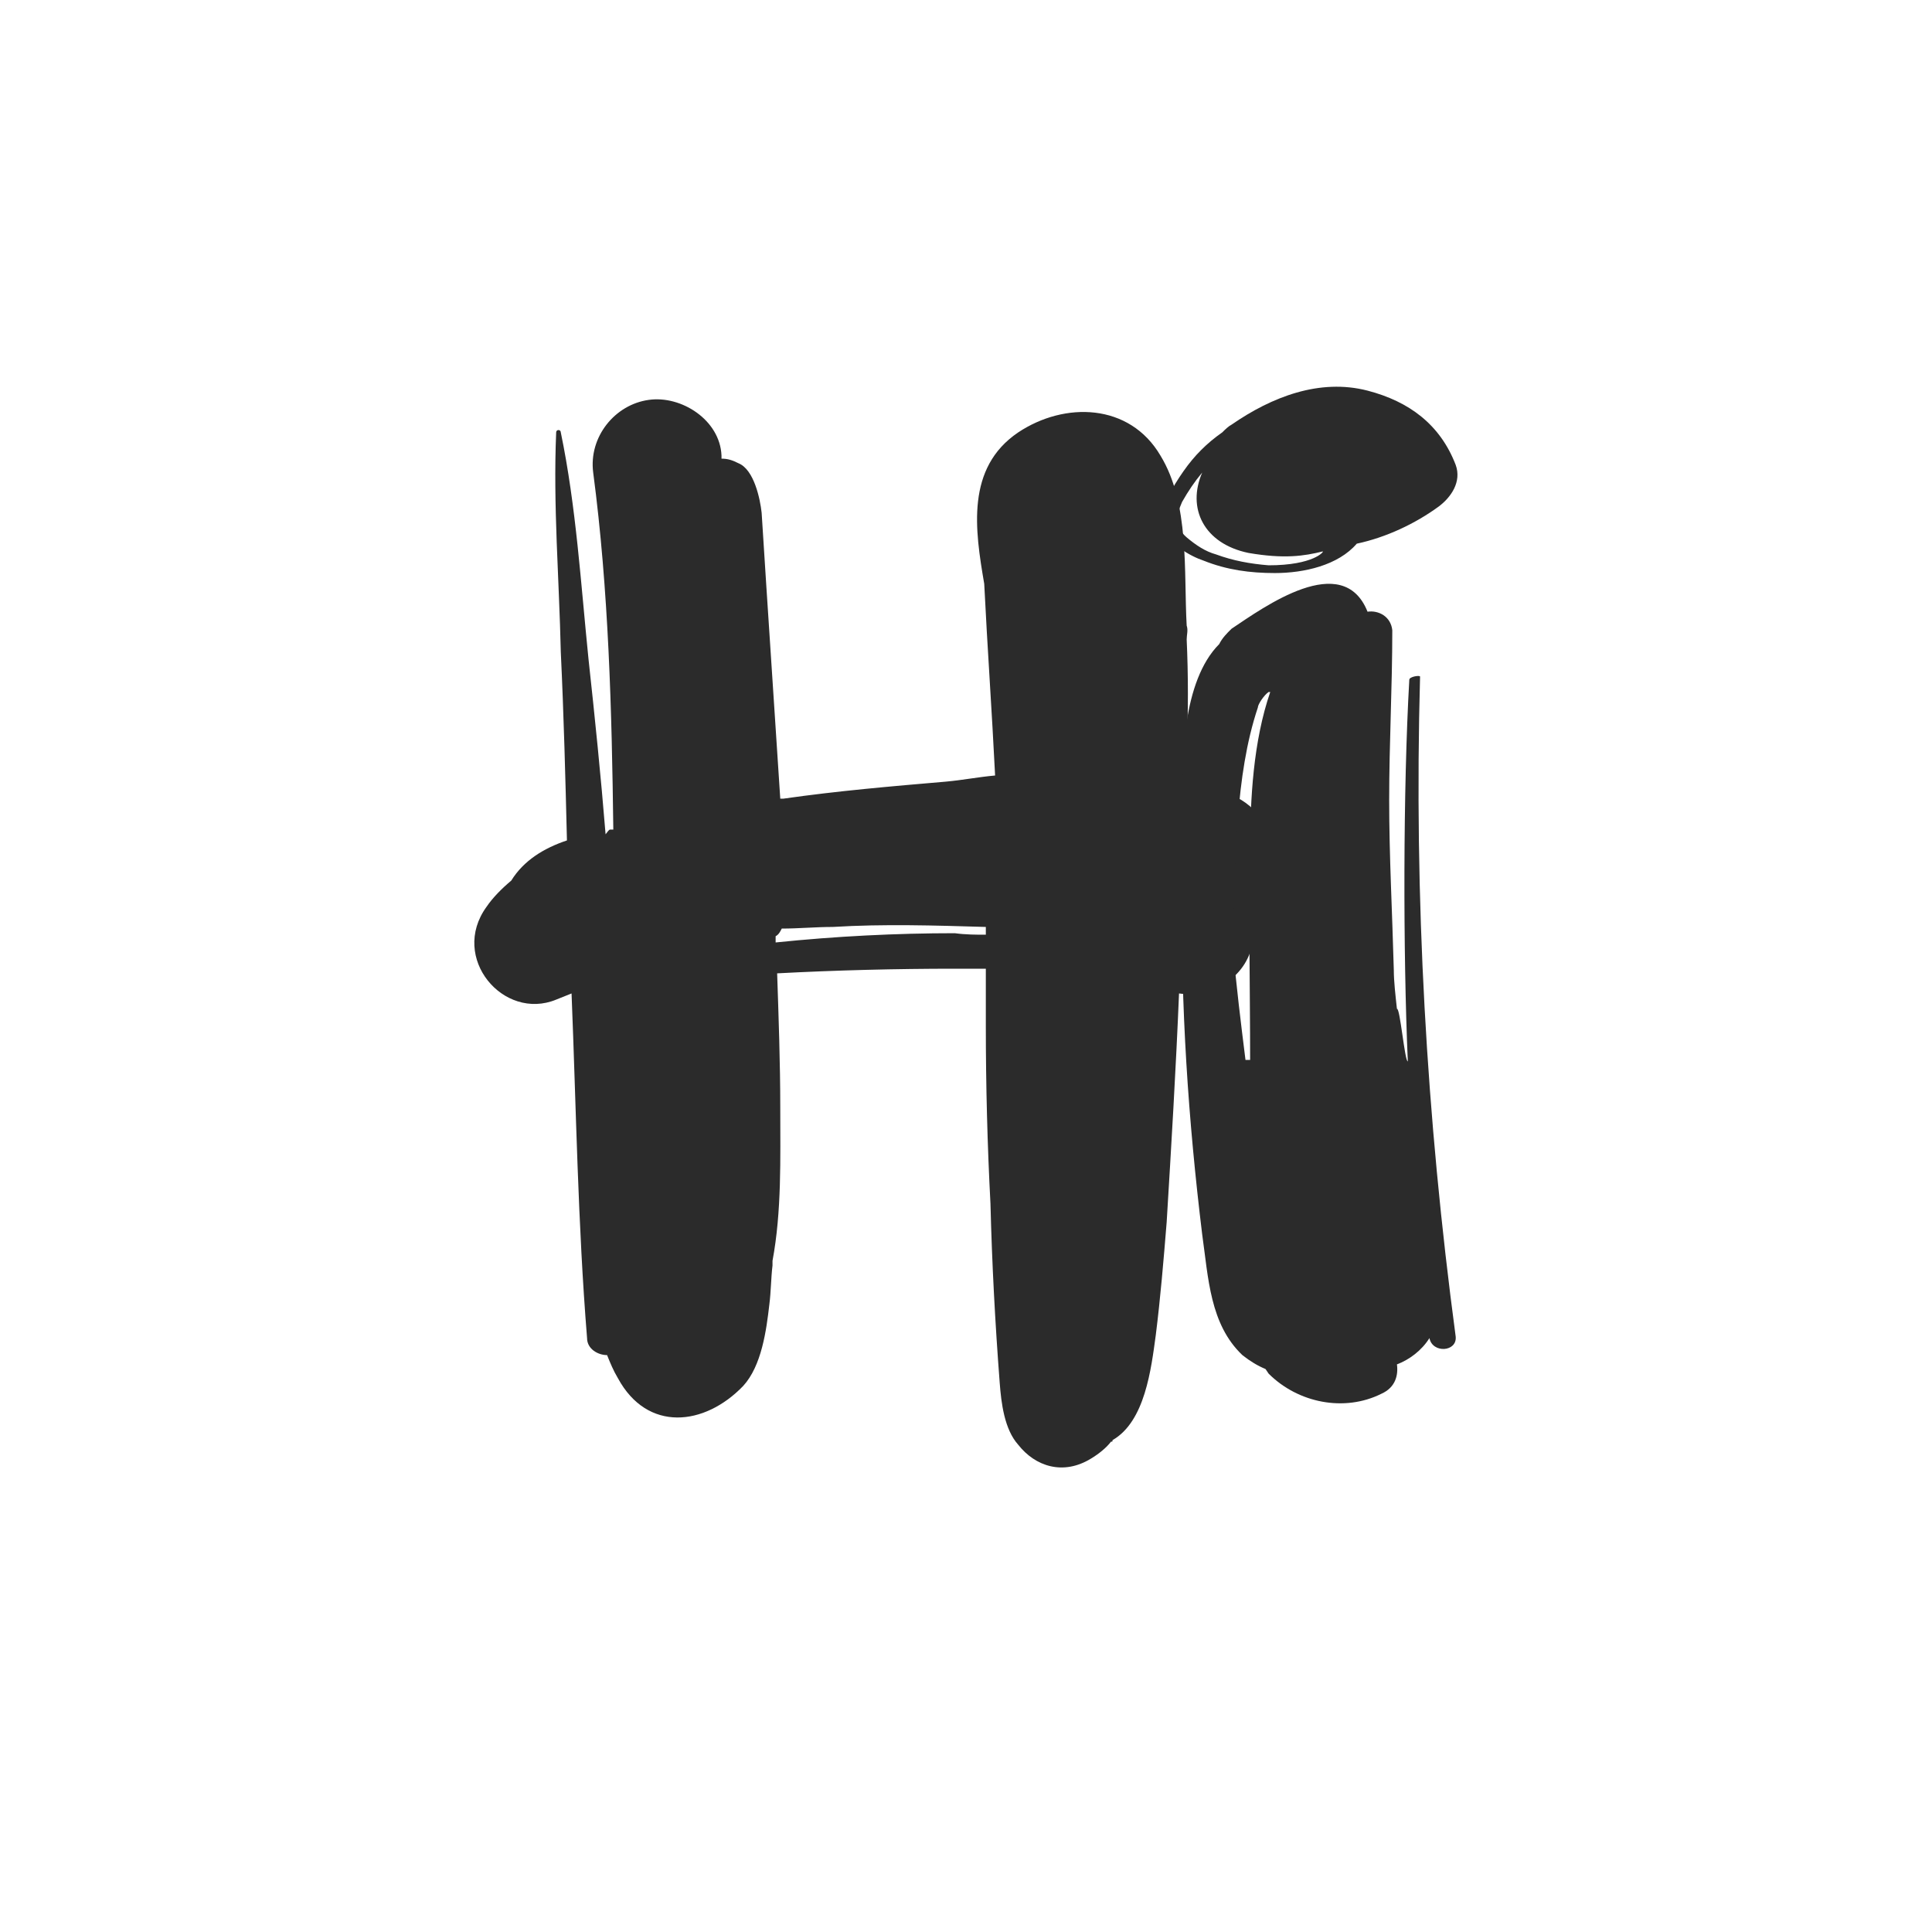
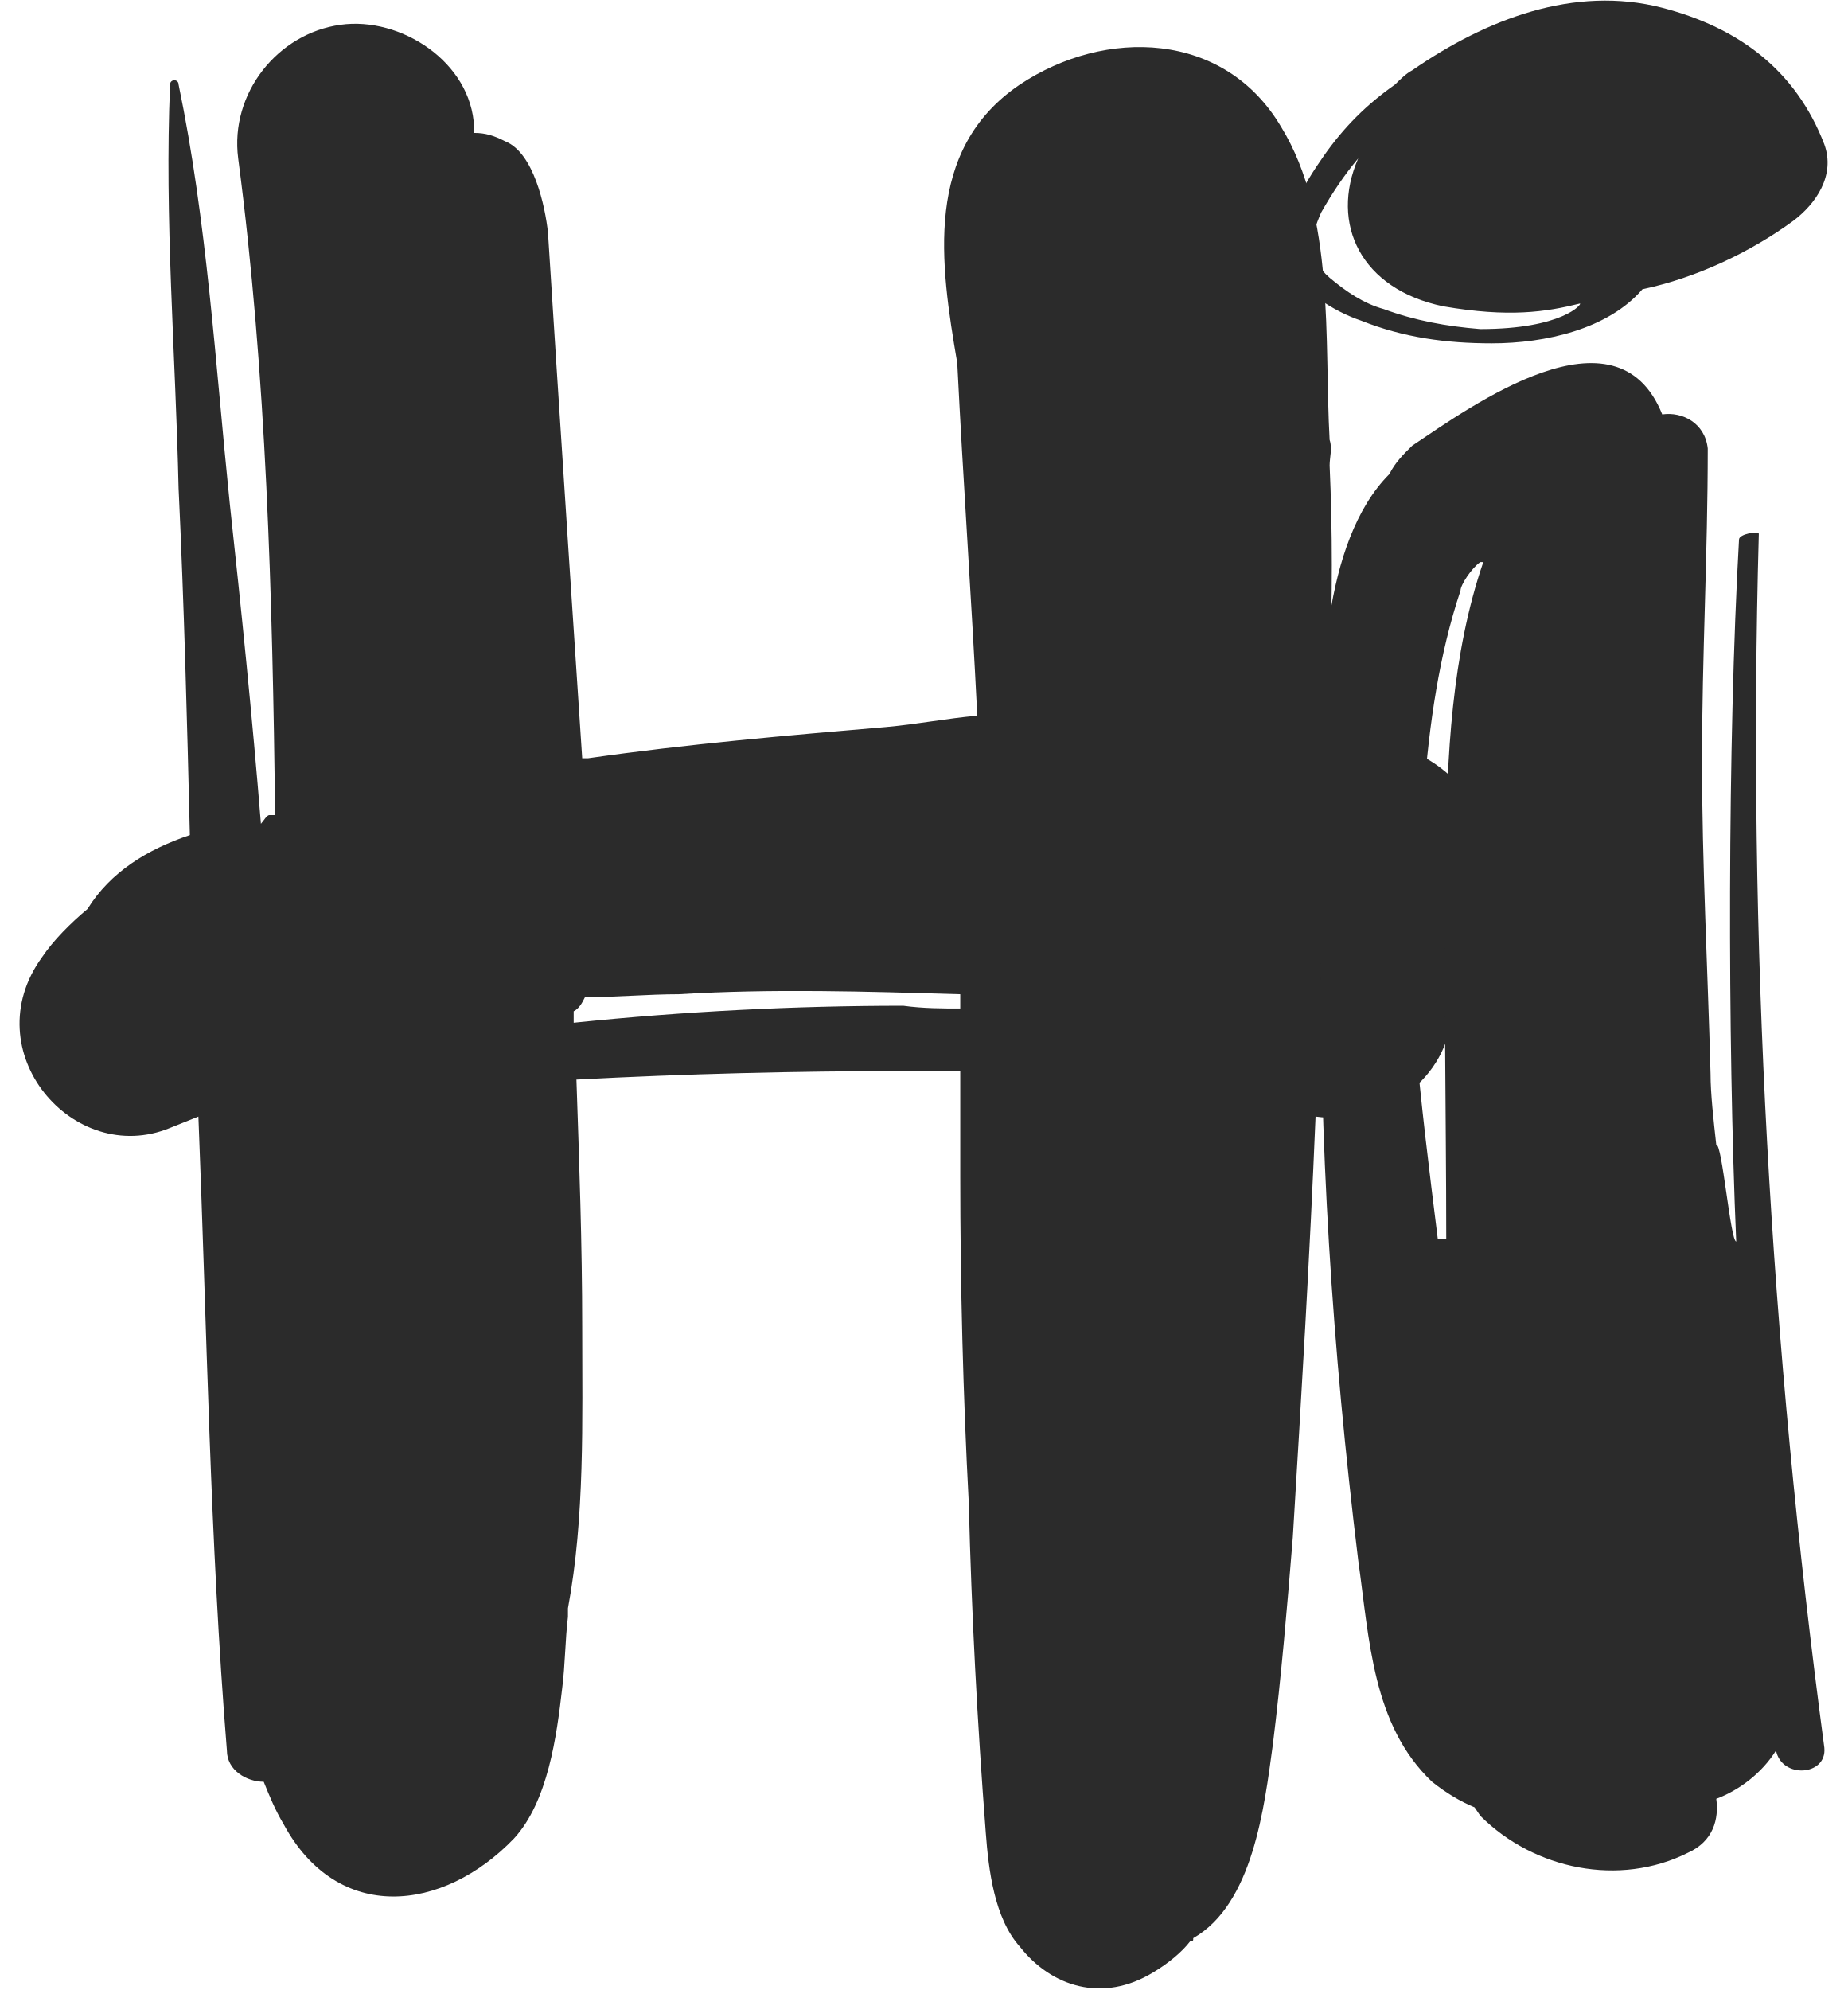
- <svg xmlns="http://www.w3.org/2000/svg" zoomAndPan="magnify" viewBox="0 0 75 75" preserveAspectRatio="xMidYMid meet" version="1.0">
-   <defs>
-     <g />
-   </defs>
-   <g fill="#2b2b2b" fill-opacity="1">
-     <g transform="translate(17.98875, 55.12499)">
-       <g>
-         <path d="M 30.66 -18.84 C 32.16 -20.461 31.922 -23.578 29.578 -24.359 C 29.039 -24.48 28.559 -24.66 28.078 -24.719 L 28.078 -26.039 C 28.141 -27.48 28.141 -28.922 28.078 -30.301 C 28.078 -30.48 28.141 -30.66 28.078 -30.84 C 27.961 -32.941 28.199 -35.578 27.059 -37.441 C 25.859 -39.48 23.34 -39.539 21.539 -38.34 C 19.5 -36.961 19.859 -34.559 20.219 -32.461 C 20.34 -30 20.52 -27.48 20.641 -25.02 C 19.98 -24.961 19.379 -24.84 18.719 -24.781 C 16.621 -24.602 14.52 -24.422 12.422 -24.121 L 12.301 -24.121 C 12.121 -26.82 11.941 -29.578 11.762 -32.34 L 11.578 -35.219 C 11.52 -35.762 11.281 -36.898 10.68 -37.141 C 10.441 -37.262 10.262 -37.32 10.02 -37.32 L 10.02 -37.441 C 9.961 -38.82 8.461 -39.781 7.199 -39.602 C 5.879 -39.422 4.859 -38.16 5.039 -36.781 C 5.641 -32.219 5.762 -27.539 5.82 -22.922 L 5.699 -22.922 C 5.641 -22.922 5.578 -22.801 5.52 -22.738 C 5.34 -24.961 5.102 -27.301 4.859 -29.52 C 4.559 -32.461 4.379 -35.461 3.781 -38.34 C 3.781 -38.461 3.602 -38.461 3.602 -38.34 C 3.48 -35.52 3.719 -32.641 3.781 -29.82 C 3.898 -27.359 3.961 -24.898 4.02 -22.5 C 3.121 -22.199 2.34 -21.719 1.859 -20.941 C 1.5 -20.641 1.141 -20.281 0.898 -19.922 C -0.539 -17.941 1.559 -15.48 3.602 -16.32 L 4.199 -16.559 C 4.379 -12.121 4.441 -7.621 4.801 -3.18 C 4.801 -2.762 5.219 -2.52 5.578 -2.52 C 5.699 -2.219 5.82 -1.922 6 -1.621 C 7.141 0.48 9.359 0.238 10.859 -1.32 C 11.578 -2.102 11.762 -3.48 11.879 -4.5 C 11.941 -4.98 11.941 -5.52 12 -6 L 12 -6.18 C 12.359 -8.102 12.301 -10.141 12.301 -12.121 C 12.301 -13.859 12.238 -15.602 12.18 -17.34 C 14.461 -17.461 16.801 -17.52 19.078 -17.52 C 19.5 -17.52 19.859 -17.52 20.281 -17.52 L 20.281 -15.301 C 20.281 -13.02 20.34 -10.68 20.461 -8.398 C 20.52 -6.059 20.641 -3.781 20.82 -1.441 C 20.879 -0.66 21 0.359 21.539 0.961 C 22.199 1.801 23.281 2.16 24.359 1.5 C 24.66 1.32 24.961 1.078 25.141 0.84 C 25.199 0.84 25.199 0.84 25.199 0.781 C 26.461 0.059 26.699 -1.98 26.879 -3.301 C 27.059 -4.738 27.18 -6.18 27.301 -7.68 C 27.48 -10.621 27.66 -13.621 27.781 -16.559 C 29.102 -16.379 30.48 -17.219 30.66 -18.66 Z M 14.34 -19.141 C 16.32 -19.262 18.301 -19.199 20.281 -19.141 L 20.281 -18.84 C 19.922 -18.84 19.5 -18.84 19.078 -18.898 C 16.801 -18.898 14.461 -18.781 12.121 -18.539 L 12.121 -18.781 C 12.238 -18.84 12.301 -18.961 12.359 -19.078 C 13.02 -19.078 13.68 -19.141 14.34 -19.141 Z M 14.34 -19.141 " />
-       </g>
-     </g>
-   </g>
-   <g fill="#2b2b2b" fill-opacity="1">
-     <g transform="translate(44.38872, 55.12499)">
-       <g>
-         <path d="M 0.84 -34.621 C 0.961 -34.02 1.801 -33.539 2.34 -33.359 C 3.238 -33 4.141 -32.879 5.102 -32.879 C 6.238 -32.879 7.559 -33.18 8.281 -34.02 C 9.422 -34.262 10.559 -34.801 11.461 -35.461 C 11.941 -35.82 12.359 -36.422 12.121 -37.078 C 11.52 -38.641 10.32 -39.539 8.699 -39.961 C 6.84 -40.441 4.98 -39.719 3.422 -38.641 C 3.301 -38.578 3.18 -38.461 3.059 -38.34 C 2.461 -37.922 1.98 -37.441 1.559 -36.84 C 1.141 -36.238 0.602 -35.398 0.84 -34.621 Z M 4.859 -33.18 C 4.141 -33.238 3.48 -33.359 2.82 -33.602 C 2.398 -33.719 2.039 -33.961 1.68 -34.262 C 1.199 -34.68 1.262 -35.102 1.5 -35.641 C 1.738 -36.059 1.98 -36.422 2.281 -36.781 C 1.68 -35.398 2.34 -34.02 4.078 -33.66 C 5.461 -33.422 6.238 -33.539 6.961 -33.719 C 7.02 -33.719 6.602 -33.18 4.859 -33.18 Z M 11.102 -3.18 C 11.219 -2.578 12.18 -2.641 12.121 -3.238 C 10.98 -11.762 10.5 -20.281 10.738 -28.859 C 10.738 -28.922 10.32 -28.859 10.32 -28.738 C 10.078 -24.48 10.078 -18.18 10.262 -13.922 C 10.141 -13.922 9.961 -16.02 9.84 -15.961 C 9.781 -16.5 9.719 -17.039 9.719 -17.461 C 9.66 -19.68 9.539 -21.898 9.539 -24.059 C 9.539 -26.281 9.66 -28.441 9.66 -30.66 C 9.602 -31.199 9.121 -31.441 8.699 -31.379 C 7.738 -33.781 4.68 -31.559 3.422 -30.719 C 3.238 -30.539 3.059 -30.359 2.941 -30.121 C 2.219 -29.398 1.859 -28.262 1.68 -27.121 C 1.441 -24.961 1.5 -22.738 1.5 -20.578 C 1.441 -16.078 1.738 -11.641 2.281 -7.199 C 2.52 -5.52 2.578 -3.719 3.84 -2.52 C 4.141 -2.281 4.441 -2.102 4.738 -1.98 L 4.859 -1.801 C 6 -0.66 7.801 -0.301 9.238 -1.02 C 9.781 -1.262 9.898 -1.738 9.84 -2.16 C 10.32 -2.34 10.801 -2.699 11.102 -3.18 Z M 4.441 -27.66 C 4.441 -27.781 4.68 -28.141 4.859 -28.262 L 4.922 -28.262 C 4.262 -26.34 4.141 -24.121 4.141 -22.078 C 4.078 -19.379 4.141 -16.68 4.141 -13.98 L 3.961 -13.98 C 3.781 -15.422 3.602 -16.859 3.48 -18.301 C 3.48 -18.359 3.48 -18.359 3.48 -18.422 L 3.48 -19.02 C 3.602 -21.781 3.539 -24.961 4.441 -27.66 Z M 4.441 -27.66 " />
-       </g>
-     </g>
-   </g>
+ <svg xmlns="http://www.w3.org/2000/svg" viewBox="0 0 39 42" fill="none">
+   <path d="M30.649 21.285C32.149 19.664 31.911 16.547 29.567 15.766C29.028 15.645 28.547 15.465 28.067 15.406V14.086C28.129 12.645 28.129 11.203 28.067 9.824C28.067 9.645 28.129 9.465 28.067 9.285C27.95 7.184 28.188 4.547 27.047 2.684C25.848 0.645 23.329 0.586 21.528 1.785C19.489 3.164 19.848 5.566 20.207 7.664C20.329 10.125 20.508 12.645 20.629 15.105C19.969 15.164 19.368 15.285 18.707 15.344C16.61 15.523 14.508 15.703 12.411 16.004H12.29C12.11 13.305 11.93 10.547 11.751 7.785L11.567 4.906C11.508 4.363 11.27 3.227 10.668 2.984C10.43 2.863 10.251 2.805 10.008 2.805V2.684C9.95 1.305 8.45 0.344 7.188 0.523C5.868 0.703 4.848 1.965 5.028 3.344C5.629 7.906 5.75 12.586 5.809 17.203H5.688C5.629 17.203 5.567 17.324 5.508 17.387C5.329 15.164 5.09 12.824 4.848 10.605C4.547 7.664 4.368 4.664 3.77 1.785C3.77 1.664 3.59 1.664 3.59 1.785C3.469 4.605 3.707 7.484 3.77 10.305C3.887 12.766 3.95 15.227 4.008 17.625C3.11 17.926 2.329 18.406 1.848 19.184C1.489 19.484 1.129 19.844 0.887 20.203C-0.55 22.184 1.547 24.645 3.59 23.805L4.188 23.566C4.368 28.004 4.43 32.504 4.79 36.945C4.79 37.363 5.207 37.605 5.567 37.605C5.688 37.906 5.809 38.203 5.989 38.504C7.129 40.605 9.348 40.363 10.848 38.805C11.567 38.023 11.751 36.645 11.868 35.625C11.93 35.145 11.93 34.605 11.989 34.125V33.945C12.348 32.023 12.29 29.984 12.29 28.004C12.29 26.266 12.227 24.523 12.168 22.785C14.45 22.664 16.79 22.605 19.067 22.605C19.489 22.605 19.848 22.605 20.27 22.605V24.824C20.27 27.105 20.329 29.445 20.45 31.727C20.508 34.066 20.629 36.344 20.809 38.684C20.868 39.465 20.989 40.484 21.528 41.086C22.188 41.926 23.27 42.285 24.348 41.625C24.649 41.445 24.95 41.203 25.129 40.965C25.188 40.965 25.188 40.965 25.188 40.906C26.45 40.184 26.688 38.145 26.868 36.824C27.047 35.387 27.168 33.945 27.29 32.445C27.469 29.504 27.649 26.504 27.77 23.566C29.09 23.746 30.469 22.906 30.649 21.465V21.285ZM14.329 20.984C16.309 20.863 18.29 20.926 20.27 20.984V21.285C19.911 21.285 19.489 21.285 19.067 21.227C16.79 21.227 14.45 21.344 12.11 21.586V21.344C12.227 21.285 12.29 21.164 12.348 21.047C13.008 21.047 13.668 20.984 14.329 20.984Z" fill="#2B2B2B" />
+   <path d="M27.229 5.504C27.35 6.105 28.189 6.586 28.729 6.766C29.627 7.125 30.529 7.246 31.49 7.246C32.627 7.246 33.947 6.945 34.67 6.105C35.811 5.863 36.947 5.324 37.85 4.664C38.33 4.305 38.748 3.703 38.51 3.047C37.908 1.484 36.709 0.586 35.088 0.164C33.229 -0.316 31.369 0.406 29.811 1.484C29.689 1.547 29.568 1.664 29.447 1.785C28.85 2.203 28.369 2.684 27.947 3.285C27.529 3.887 26.99 4.727 27.229 5.504ZM31.248 6.945C30.529 6.887 29.869 6.766 29.209 6.523C28.787 6.406 28.428 6.164 28.068 5.863C27.588 5.445 27.65 5.023 27.889 4.484C28.127 4.066 28.369 3.703 28.67 3.344C28.068 4.727 28.729 6.105 30.467 6.465C31.85 6.703 32.627 6.586 33.35 6.406C33.408 6.406 32.99 6.945 31.248 6.945ZM37.49 36.945C37.608 37.547 38.568 37.484 38.51 36.887C37.369 28.363 36.889 19.844 37.127 11.266C37.127 11.203 36.709 11.266 36.709 11.387C36.467 15.645 36.467 21.945 36.65 26.203C36.529 26.203 36.35 24.105 36.229 24.164C36.17 23.625 36.108 23.086 36.108 22.664C36.049 20.445 35.928 18.227 35.928 16.066C35.928 13.844 36.049 11.684 36.049 9.465C35.99 8.926 35.51 8.684 35.088 8.746C34.127 6.344 31.068 8.566 29.811 9.406C29.627 9.586 29.447 9.766 29.33 10.004C28.608 10.727 28.248 11.863 28.068 13.004C27.83 15.164 27.889 17.387 27.889 19.547C27.83 24.047 28.127 28.484 28.67 32.926C28.908 34.605 28.967 36.406 30.229 37.605C30.529 37.844 30.83 38.023 31.127 38.145L31.248 38.324C32.389 39.465 34.19 39.824 35.627 39.105C36.17 38.863 36.287 38.387 36.229 37.965C36.709 37.785 37.19 37.426 37.49 36.945ZM30.83 12.465C30.83 12.344 31.068 11.984 31.248 11.863H31.311C30.65 13.785 30.529 16.004 30.529 18.047C30.467 20.746 30.529 23.445 30.529 26.145H30.35C30.17 24.703 29.99 23.266 29.869 21.824C29.869 21.766 29.869 21.766 29.869 21.703V21.105C29.99 18.344 29.928 15.164 30.83 12.465Z" fill="#2B2B2B" />
</svg>
